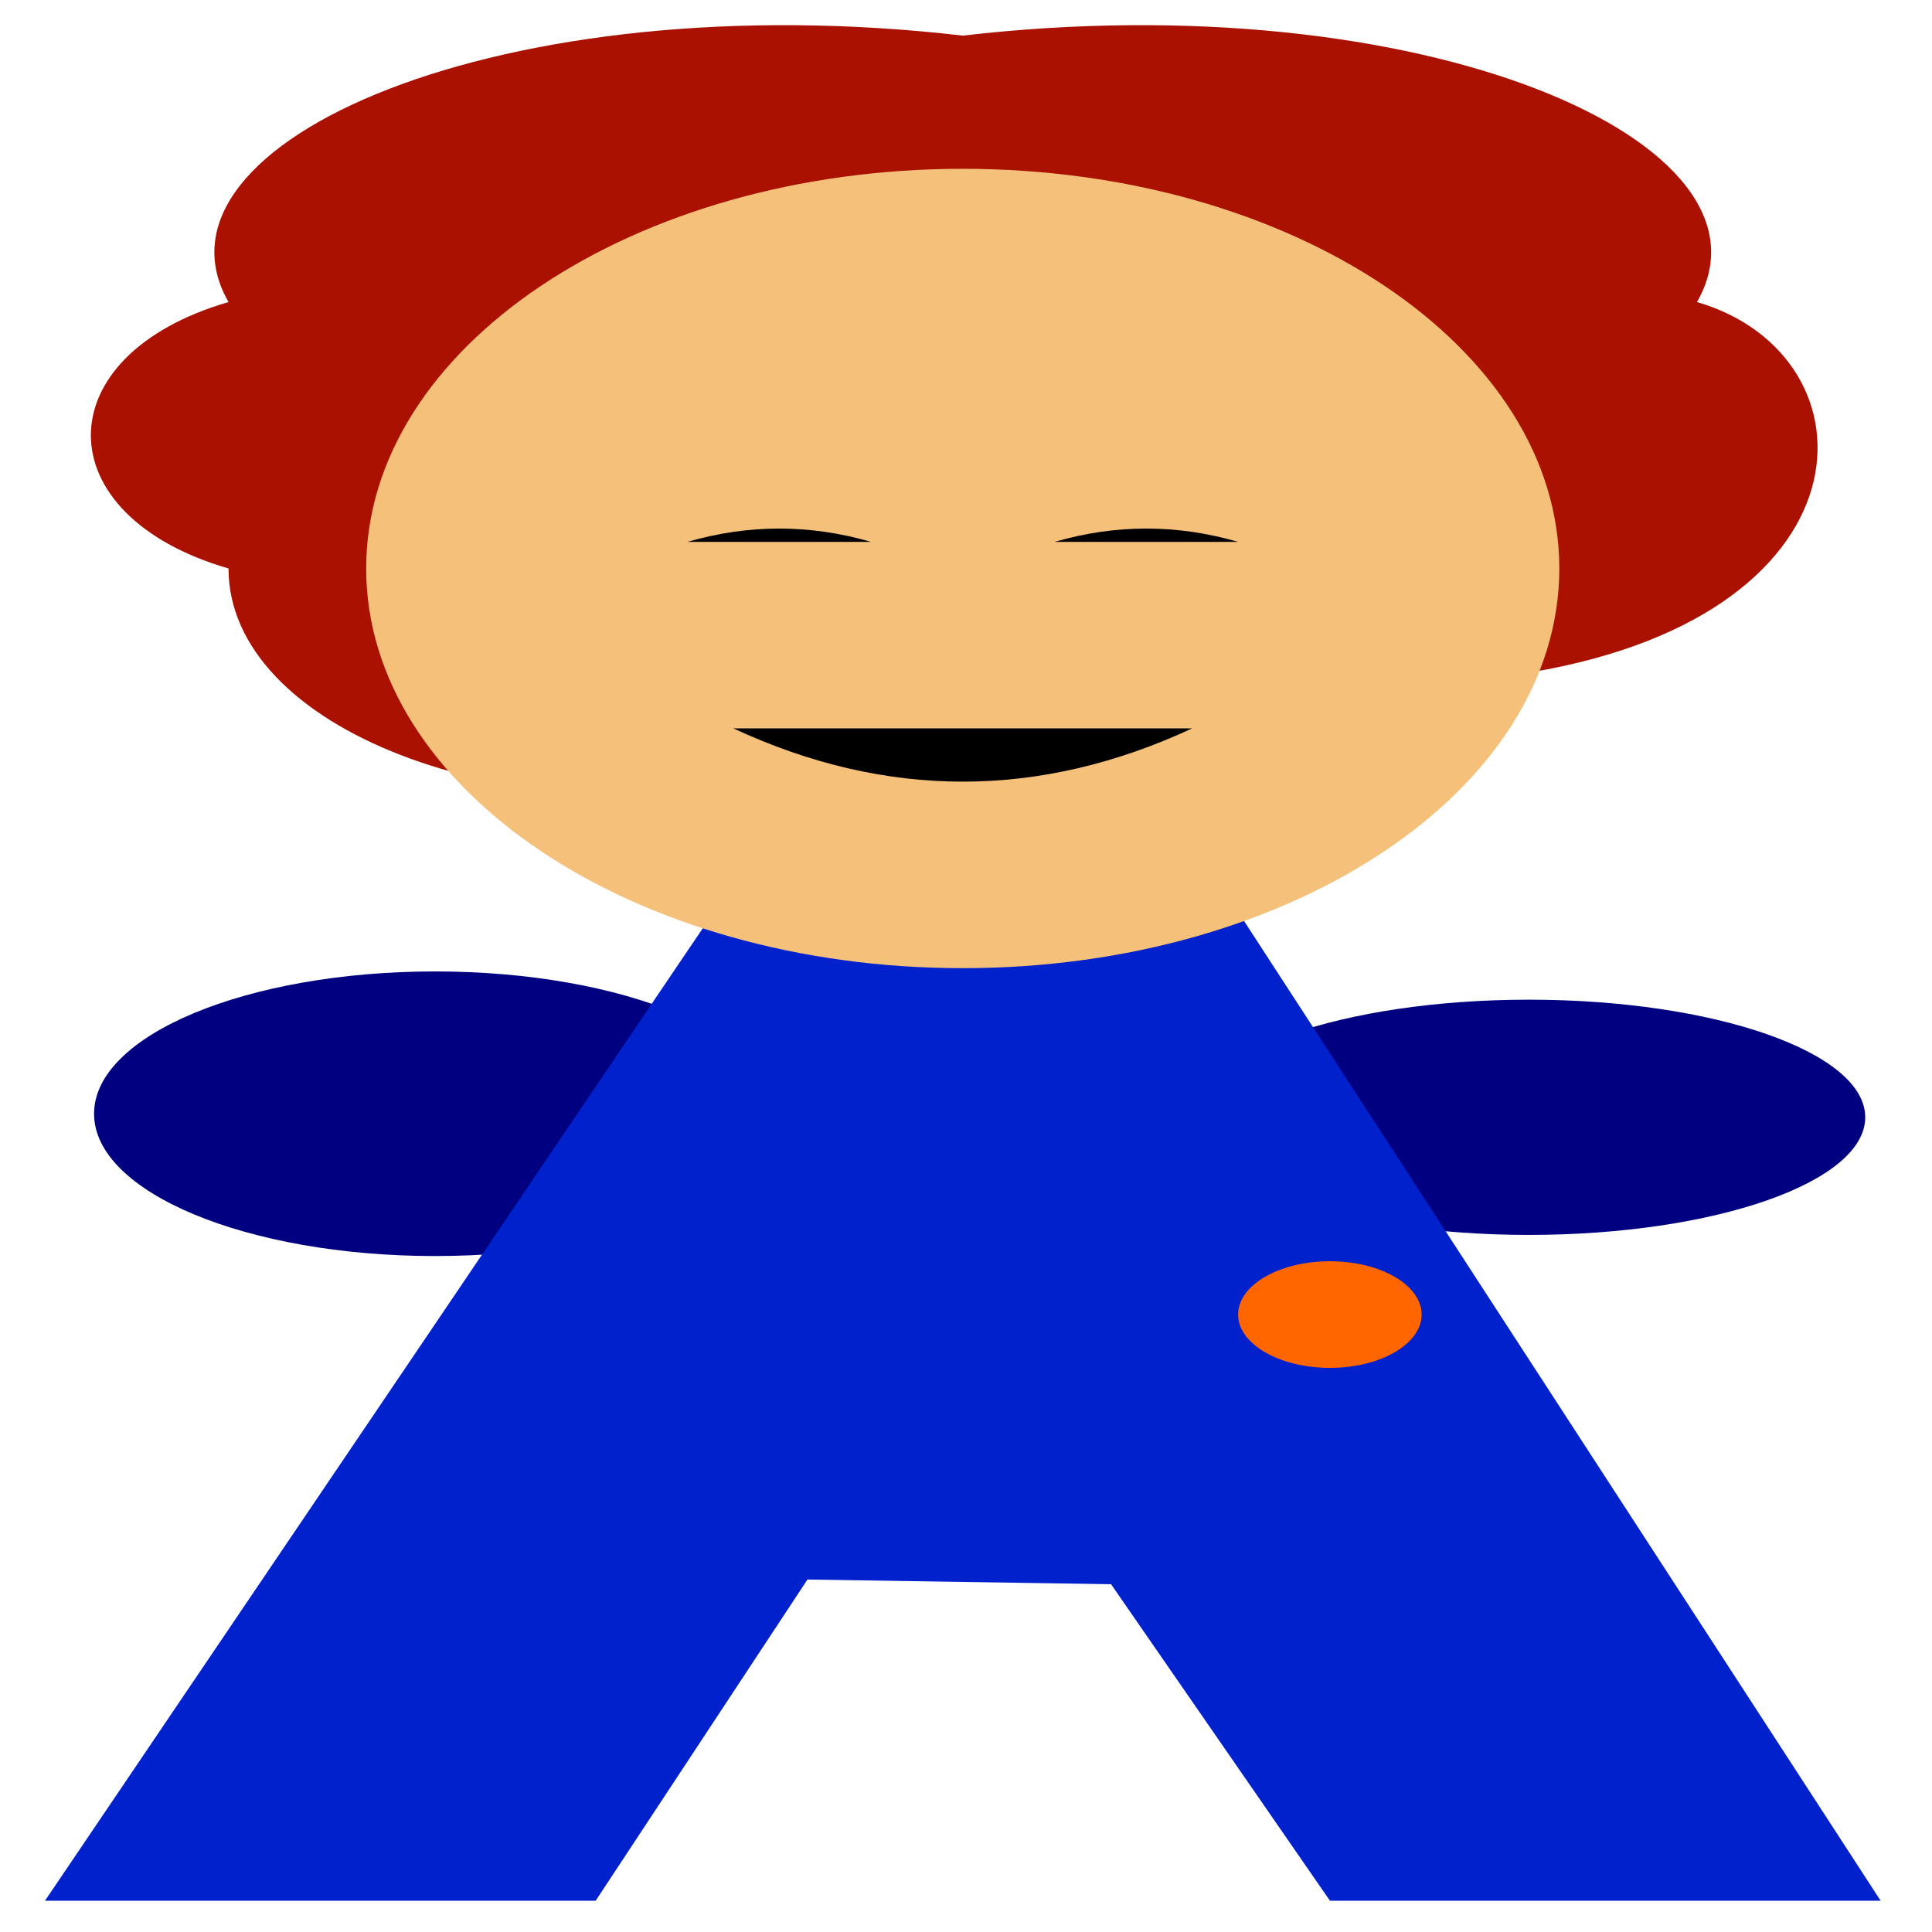
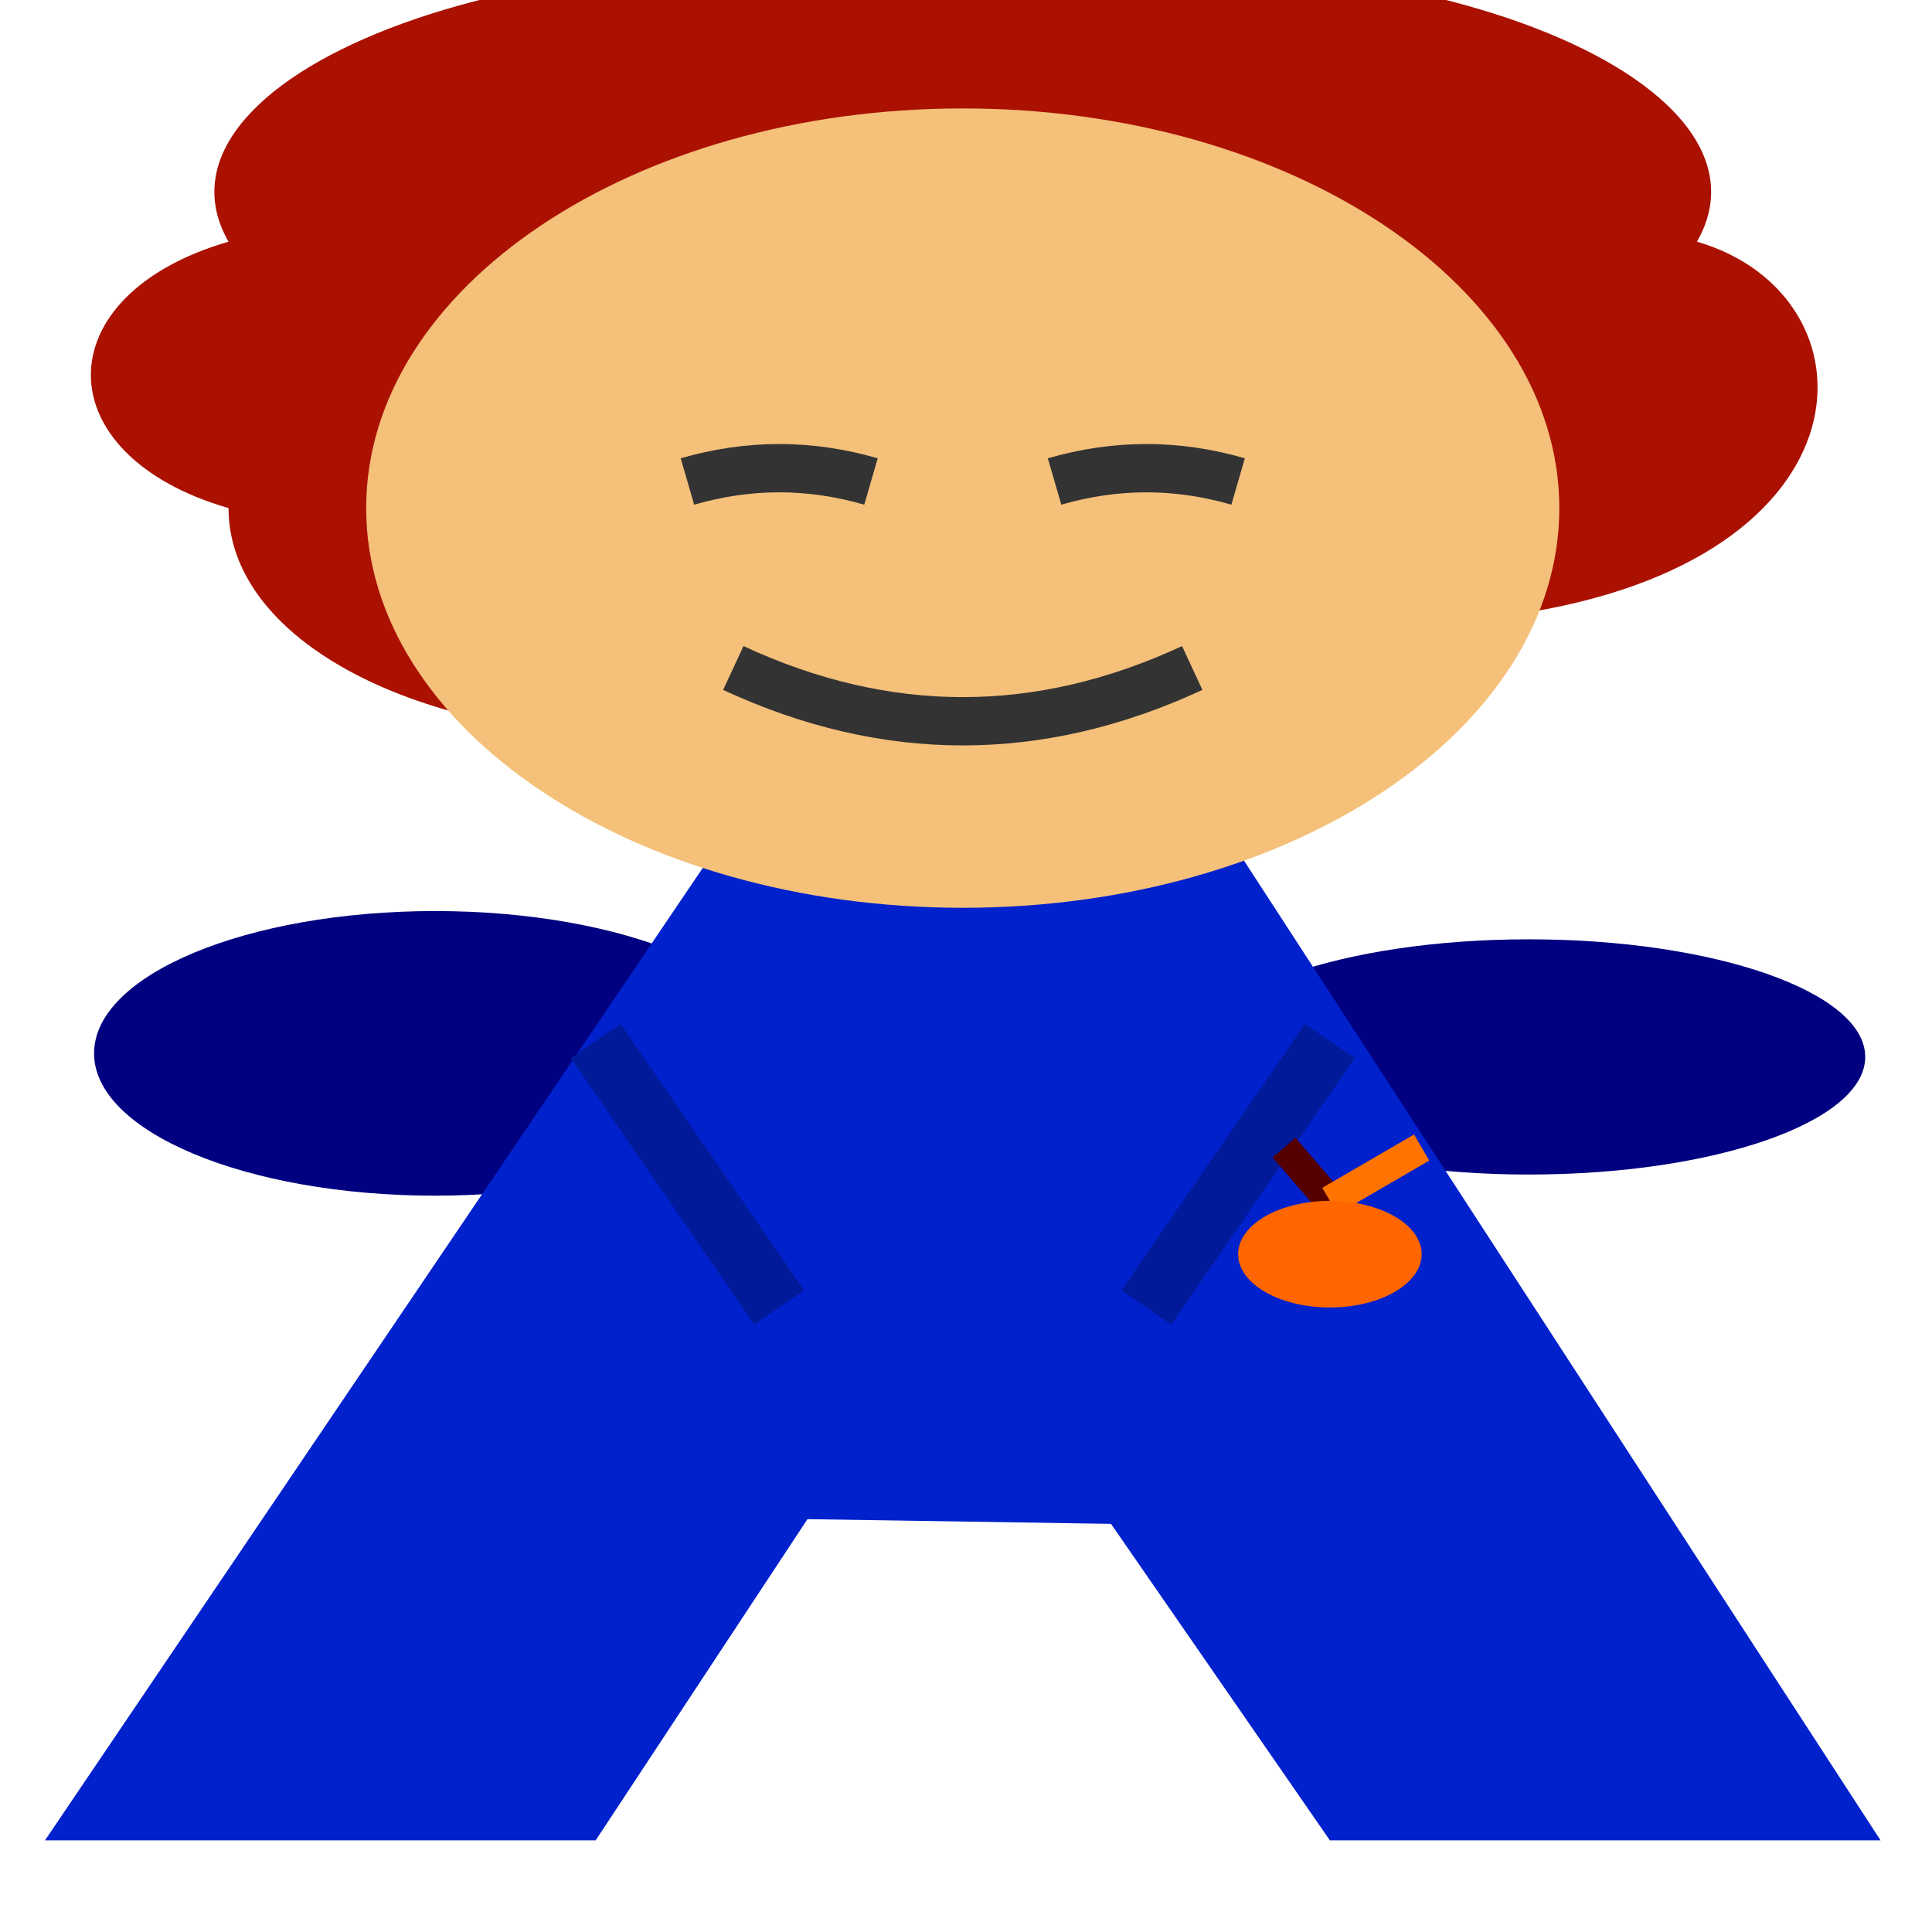
- <svg xmlns="http://www.w3.org/2000/svg" viewBox="0 0 32 32" version="1.1" id="svg11" width="32" height="32">
-   <defs id="defs11" />
-   <ellipse style="opacity:1;fill:#000080;fill-opacity:1" id="path13" cx="25.323" cy="18.506" rx="5.571" ry="1.948" />
-   <ellipse style="opacity:1;fill:#000080;fill-opacity:1" id="path12" cx="7.207" cy="18.447" rx="5.649" ry="2.357" />
-   <path class="line" d="M 11.967,14.892 0.745,31.482 H 9.866 l 3.508,-5.32 5.029,0.078 3.625,5.242 h 9.121 l -10.754,-16.551" fill="#cc1100" id="path7" style="display:inline;fill:#0021cc;fill-opacity:1;stroke-width:0.116" />
-   <path class="line" d="M 3.785,5.003 C 2.265,2.355 8.346,-0.293 15.946,0.59 23.547,-0.293 29.628,2.355 28.107,5.003 31.148,5.886 31.148,10.299 25.067,11.181 23.547,12.947 17.467,13.829 12.906,12.947 8.346,13.829 3.785,12.064 3.785,9.416 c -3.04,-0.883 -3.04,-3.53 0,-4.413" fill="#aa1100" id="path1" style="stroke-width:0.116" />
-   <ellipse class="line" cx="15.946" cy="9.416" rx="9.881" ry="6.62" fill="#f4c07a" id="ellipse1" style="stroke-width:0.116" />
-   <path class="line" d="m 11.386,8.975 q 1.52,-0.441 3.04,0" id="path2" style="stroke-width:0.116" />
-   <path class="line" d="m 17.467,8.975 q 1.52,-0.441 3.04,0" id="path3" style="stroke-width:0.116" />
-   <path class="line" d="m 12.146,12.064 q 3.8,1.765 7.601,0" id="path4" style="stroke-width:0.116" />
-   <path class="line" d="m 12.906,16.036 v 2.207" fill="#f4c07a" id="path5" style="stroke-width:0.116" />
-   <path class="line" d="m 18.987,16.036 v 2.207" fill="#f4c07a" id="path6" style="display:inline;stroke-width:0.116" />
-   <path class="line" d="M 12.906,22.655 9.866,18.242" fill="#111111" id="path8" style="stroke-width:0.116;opacity:1;fill:#081a0a;fill-opacity:1" />
-   <path class="line" d="m 18.987,22.655 3.04,-4.413" fill="#111111" id="path9" style="stroke-width:0.116" />
-   <path class="line" d="M 22.027,20.89 21.267,20.008" fill="#ff6600" id="path10" style="stroke-width:0.116;fill:#550000" />
-   <path class="line" d="m 22.027,20.89 1.52,-0.883" fill="#ff6600" id="path11" style="stroke-width:0.116;fill:#ff7400;fill-opacity:1" />
-   <ellipse class="line" cx="22.027" cy="21.773" fill="#ff6600" id="circle9" rx="1.52" ry="0.883" style="stroke-width:0.116" />
+ <svg xmlns="http://www.w3.org/2000/svg" viewBox="0 0 32 32">
+   <ellipse cx="25.323" cy="17.506" rx="5.571" ry="1.948" fill="#000080" />
+   <ellipse cx="7.207" cy="17.447" rx="5.649" ry="2.357" fill="#000080" />
+   <path d="M 11.967,13.892 L 0.745,30.482 H 9.866 l 3.508,-5.320 5.028,0.078 3.625,5.242 h 9.121 l -10.754,-16.551 Z" fill="#0021cc" />
+   <path d="M 3.785,4.003 C 2.265,1.355 8.346,-1.293 15.946,-0.410 23.547,-1.293 29.628,1.355 28.107,4.003 31.148,4.886 31.148,9.299 25.067,10.181 23.547,11.947 17.467,12.829 12.906,11.947 8.346,12.829 3.785,11.064 3.785,8.416 0.745,7.534 0.745,4.886 3.785,4.003 Z" fill="#aa1100" />
+   <ellipse cx="15.946" cy="8.416" rx="9.881" ry="6.620" fill="#f4c07a" />
+   <path d="m 11.386,7.975 q 1.520,-0.441 3.040,0" stroke="#333" stroke-width="0.8" fill="none" />
+   <path d="m 17.467,7.975 q 1.520,-0.441 3.040,0" stroke="#333" stroke-width="0.8" fill="none" />
+   <path d="m 12.146,11.064 q 3.800,1.765 7.601,0" stroke="#333" stroke-width="0.8" fill="none" />
+   <path d="M 12.906,21.655 9.866,17.242" stroke="#001a99" stroke-width="1" fill="none" />
+   <path d="m 18.987,21.655 3.040,-4.413" stroke="#001a99" stroke-width="1" fill="none" />
+   <path d="M 22.027,19.890 21.267,19.008" stroke="#550000" stroke-width="0.5" fill="none" />
+   <path d="m 22.027,19.890 1.520,-0.883" stroke="#ff7400" stroke-width="0.5" fill="none" />
+   <ellipse cx="22.027" cy="20.773" rx="1.520" ry="0.883" fill="#ff6600" />
</svg>
